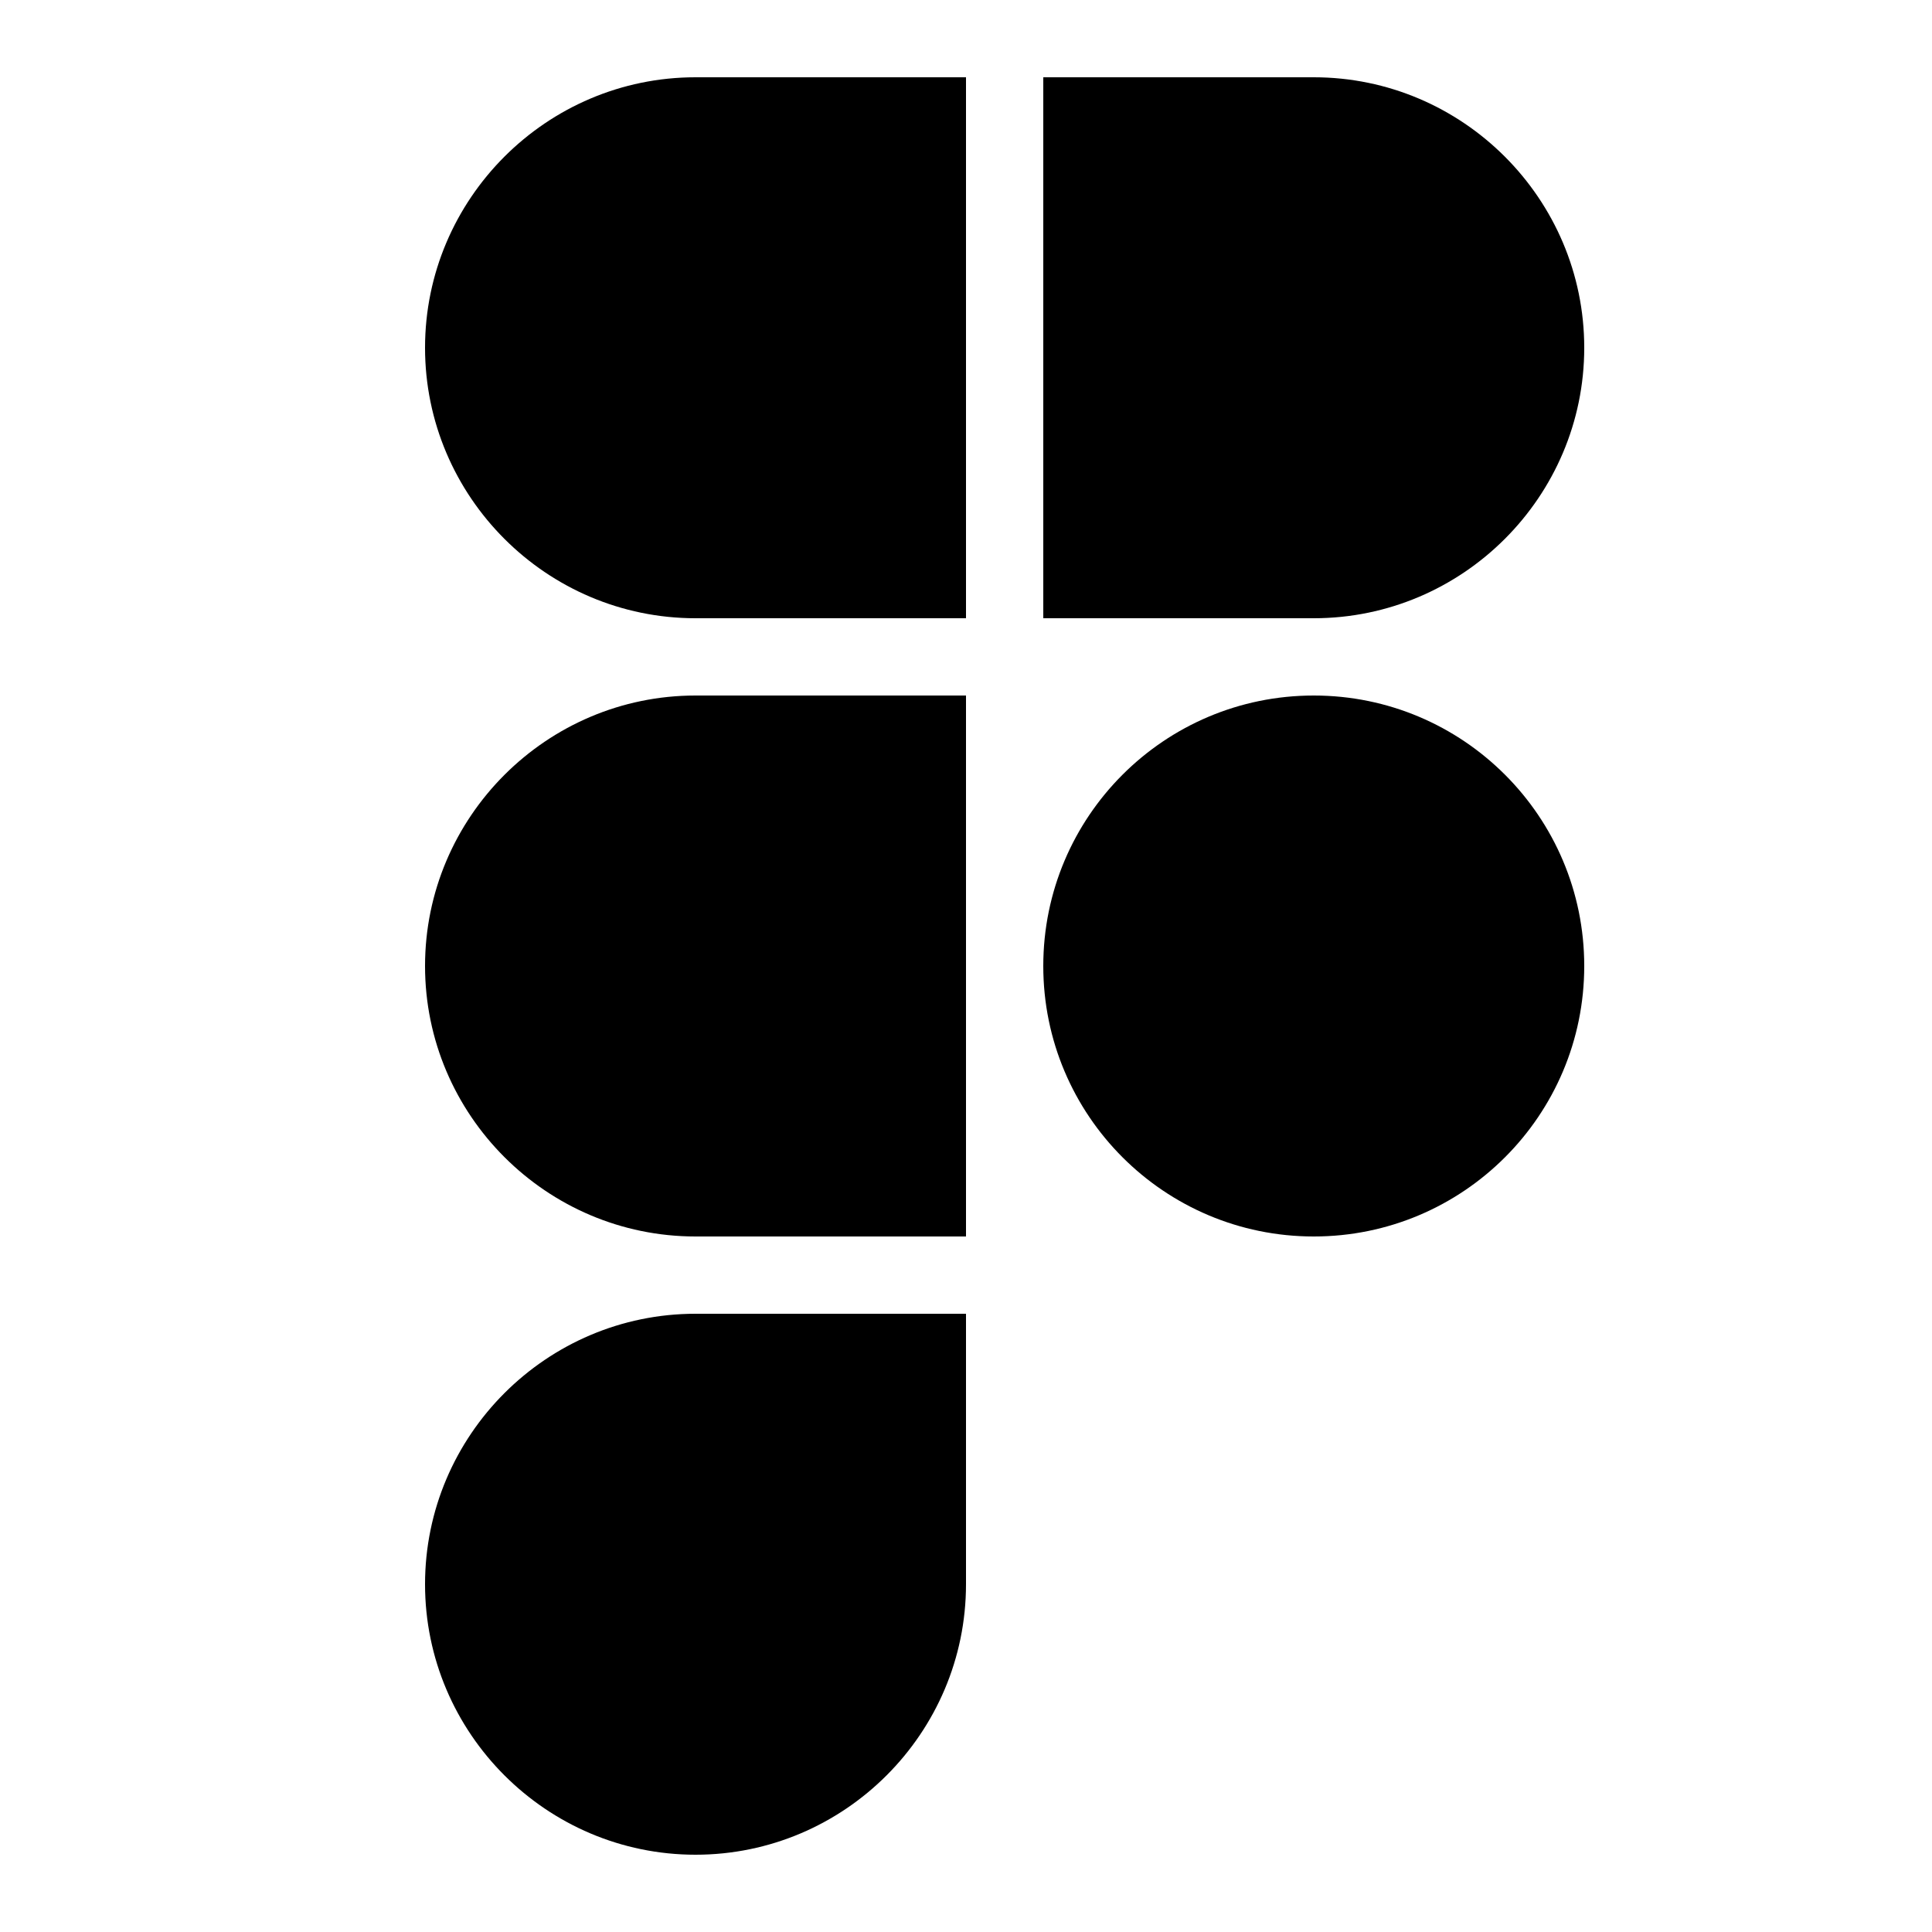
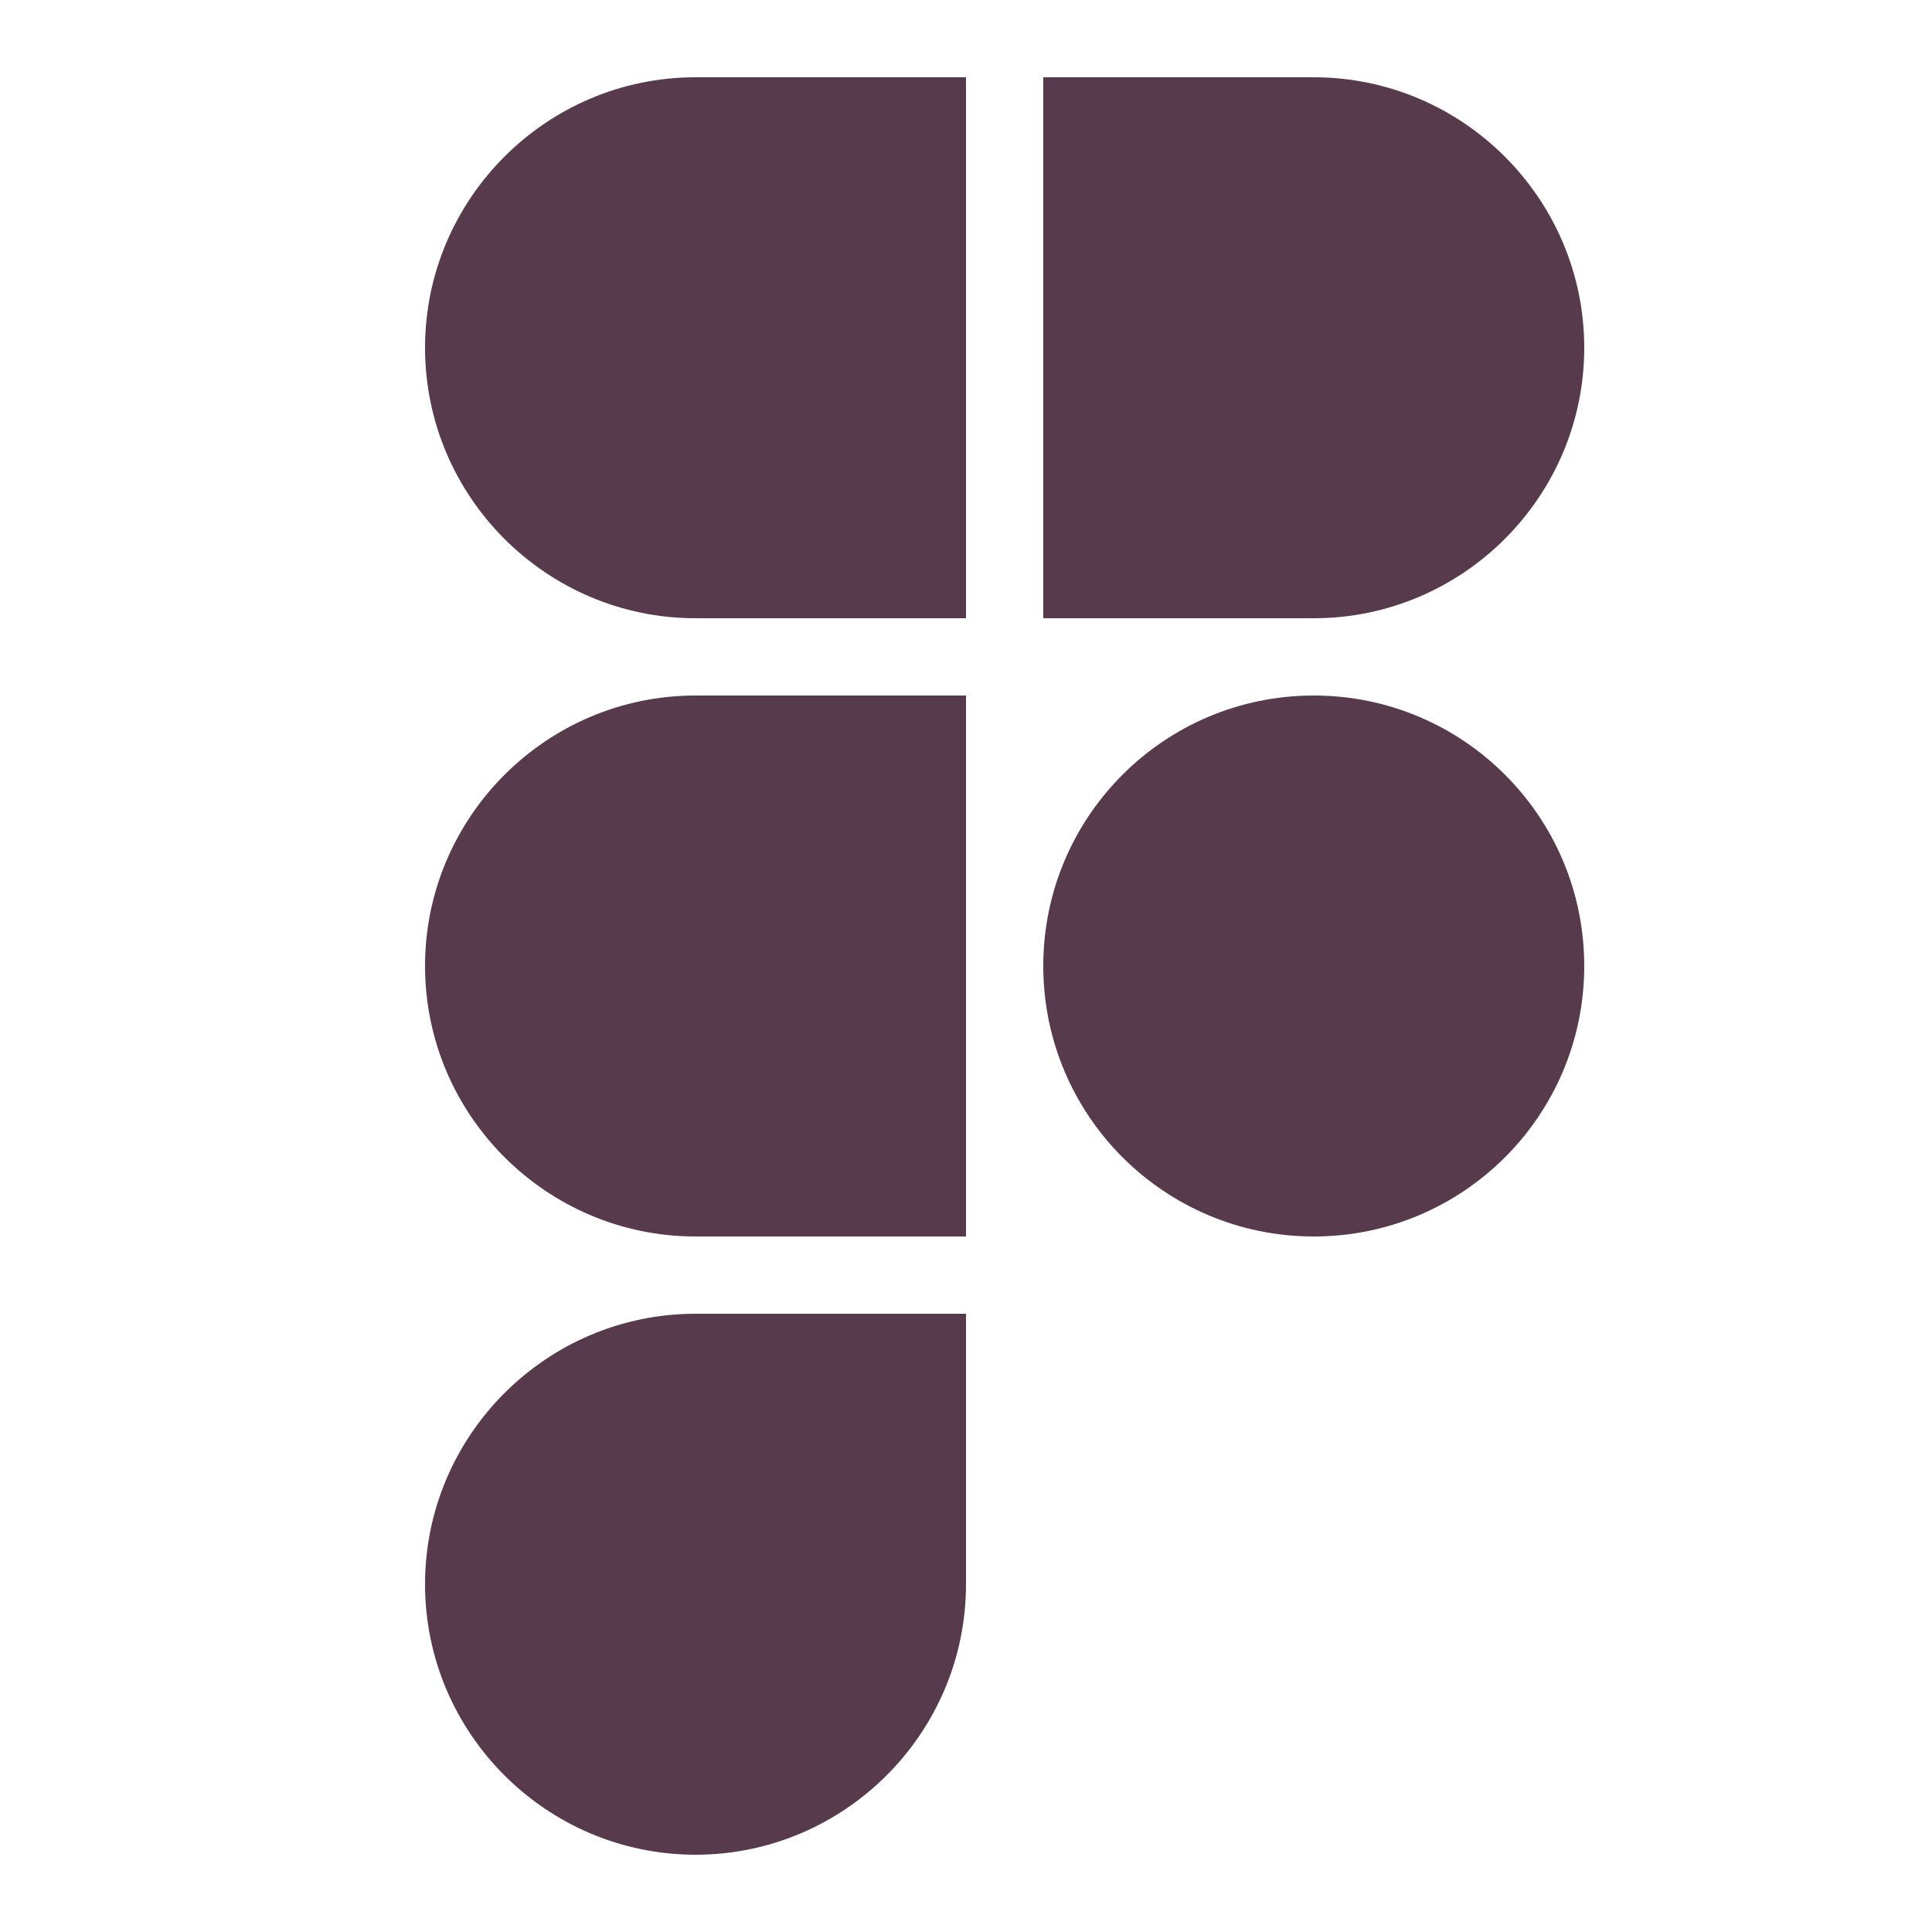
- <svg xmlns="http://www.w3.org/2000/svg" viewBox="0 0 50 50" width="50px" height="50px">
+ <svg xmlns="http://www.w3.org/2000/svg" viewBox="0 0 50 50" width="50px" height="50px" fill="#573a4c">
  <path d="M25 2v14h-7c-3.855 0-7-3.145-7-7 0-3.855 3.145-7 7-7H25zM25 18v14h-7c-3.855 0-7-3.145-7-7 0-3.855 3.145-7 7-7H25zM25 34v7c0 3.855-3.145 7-7 7s-7-3.145-7-7c0-3.855 3.145-7 7-7H25zM41 9c0 3.855-3.145 7-7 7h-7V2h7C37.855 2 41 5.145 41 9zM34 18A7 7 0 1034 32 7 7 0 1034 18z" />
</svg>
